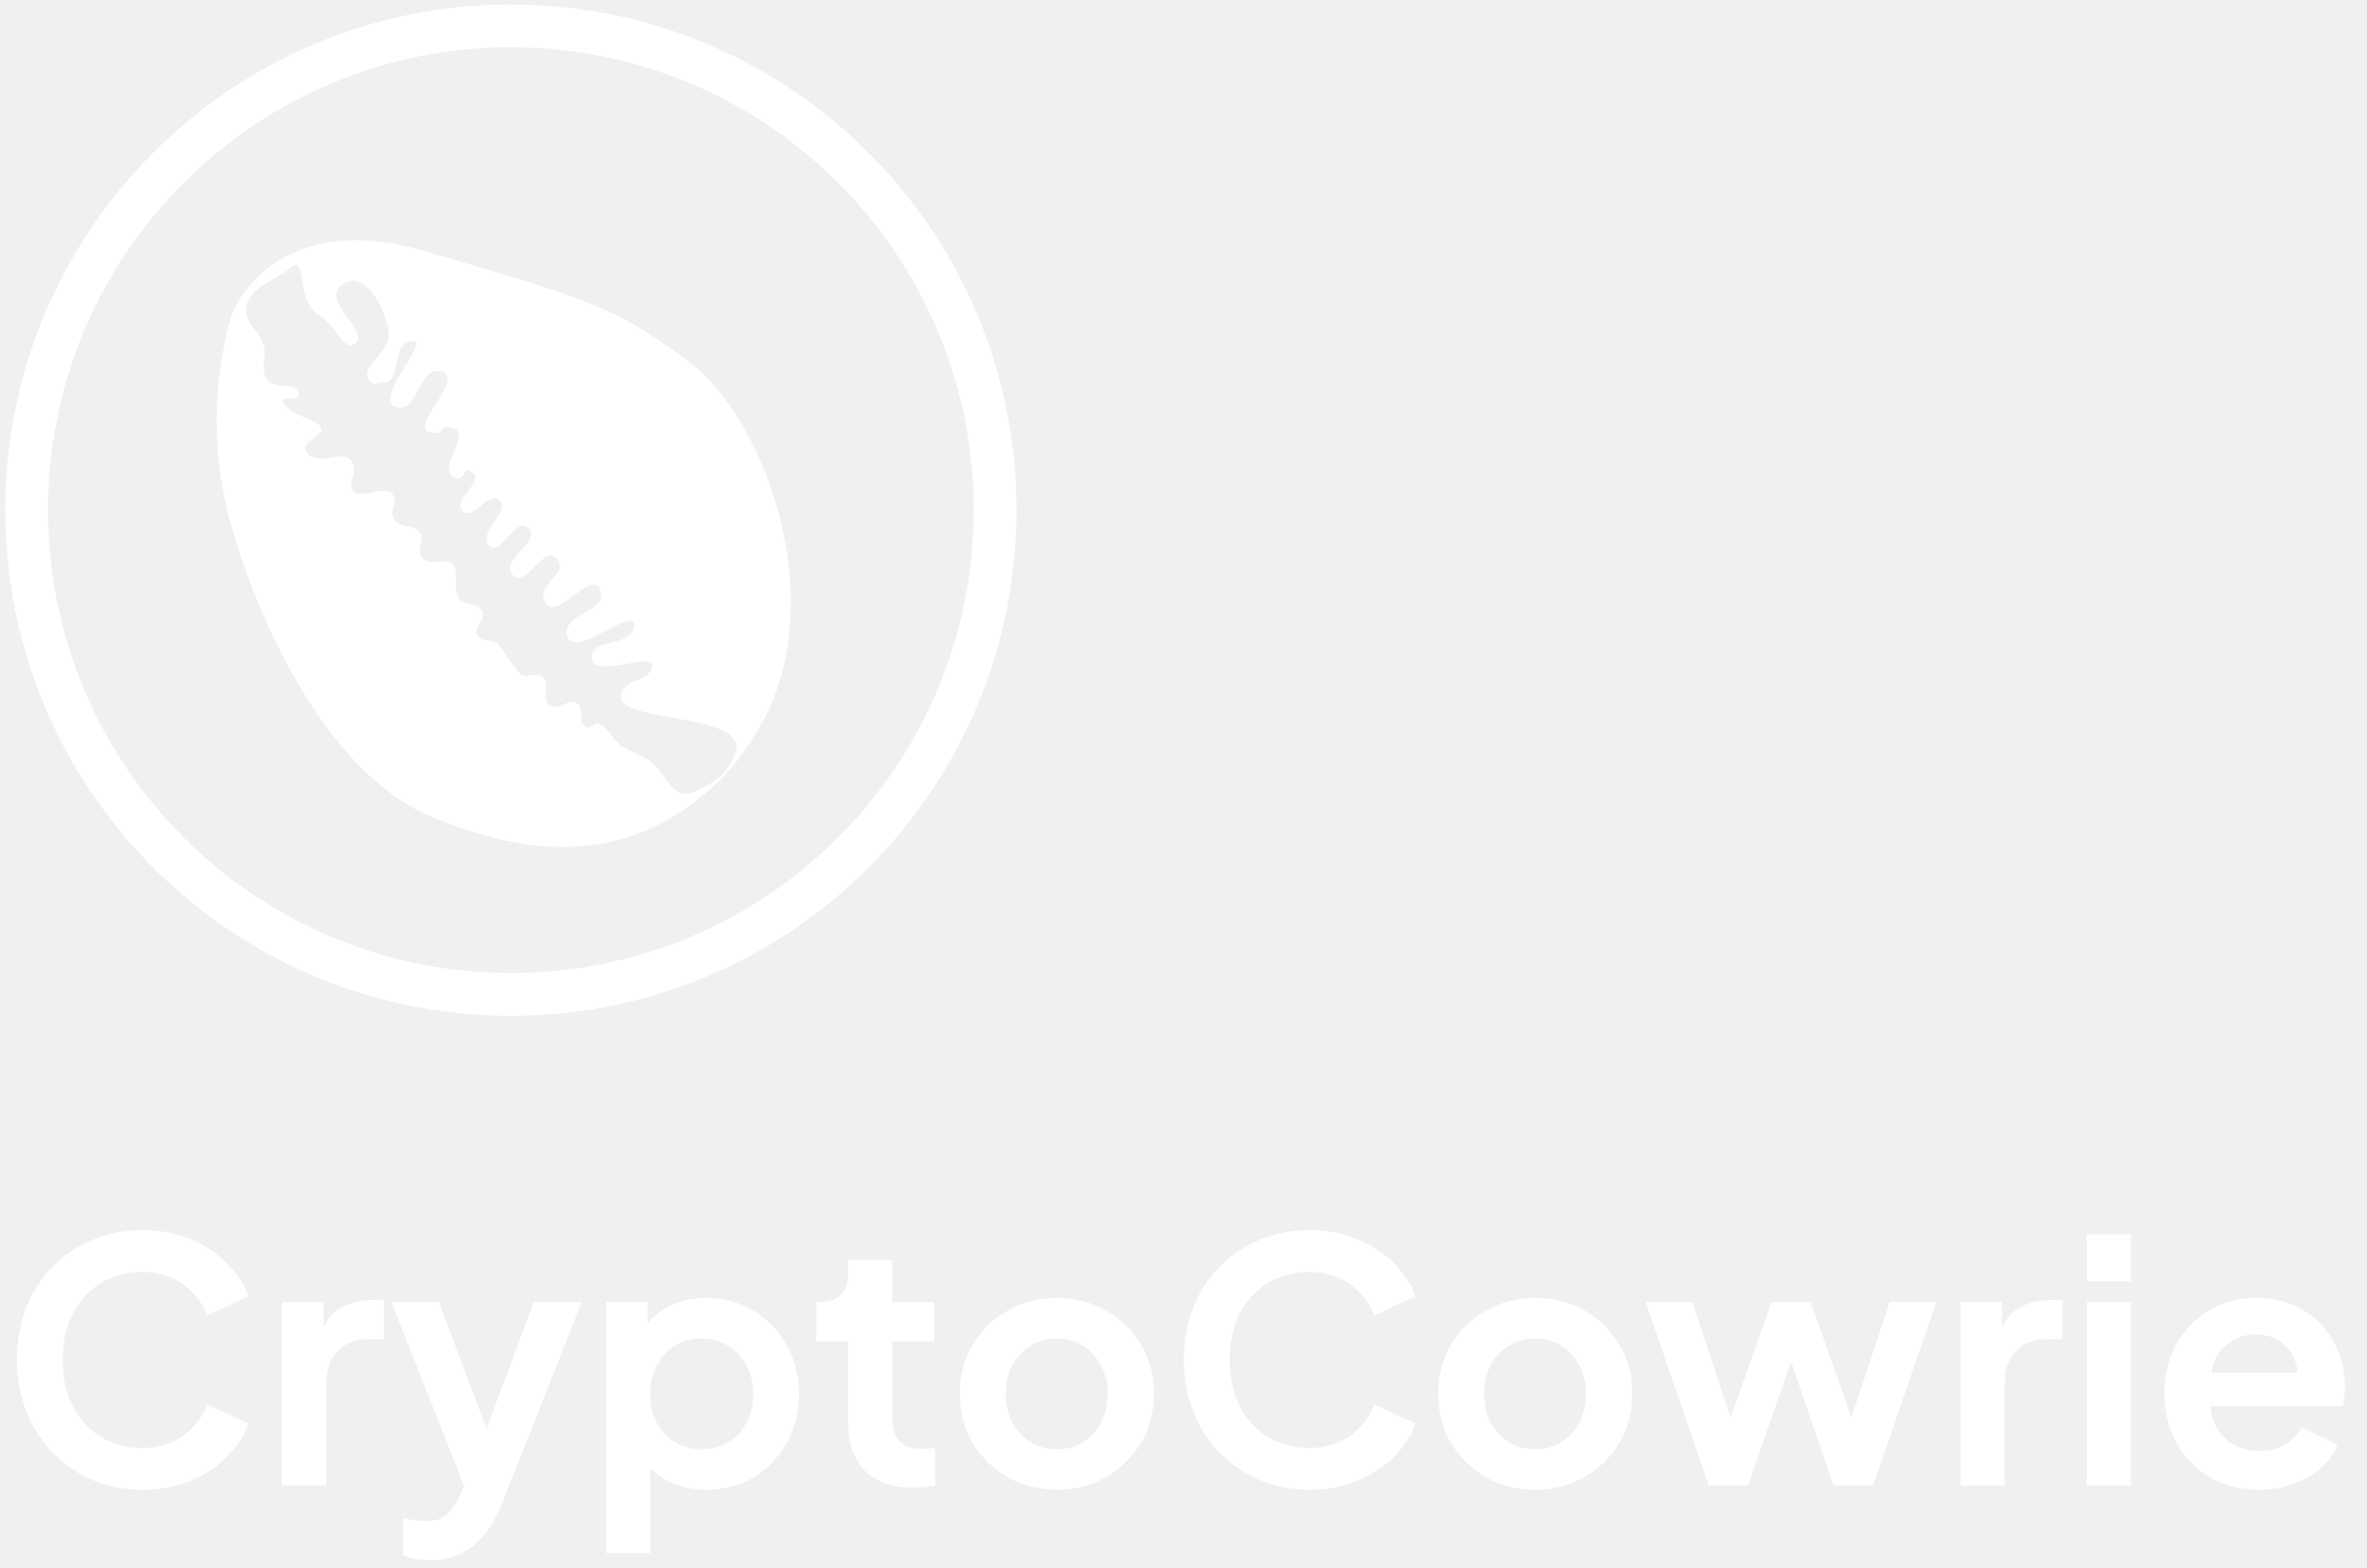
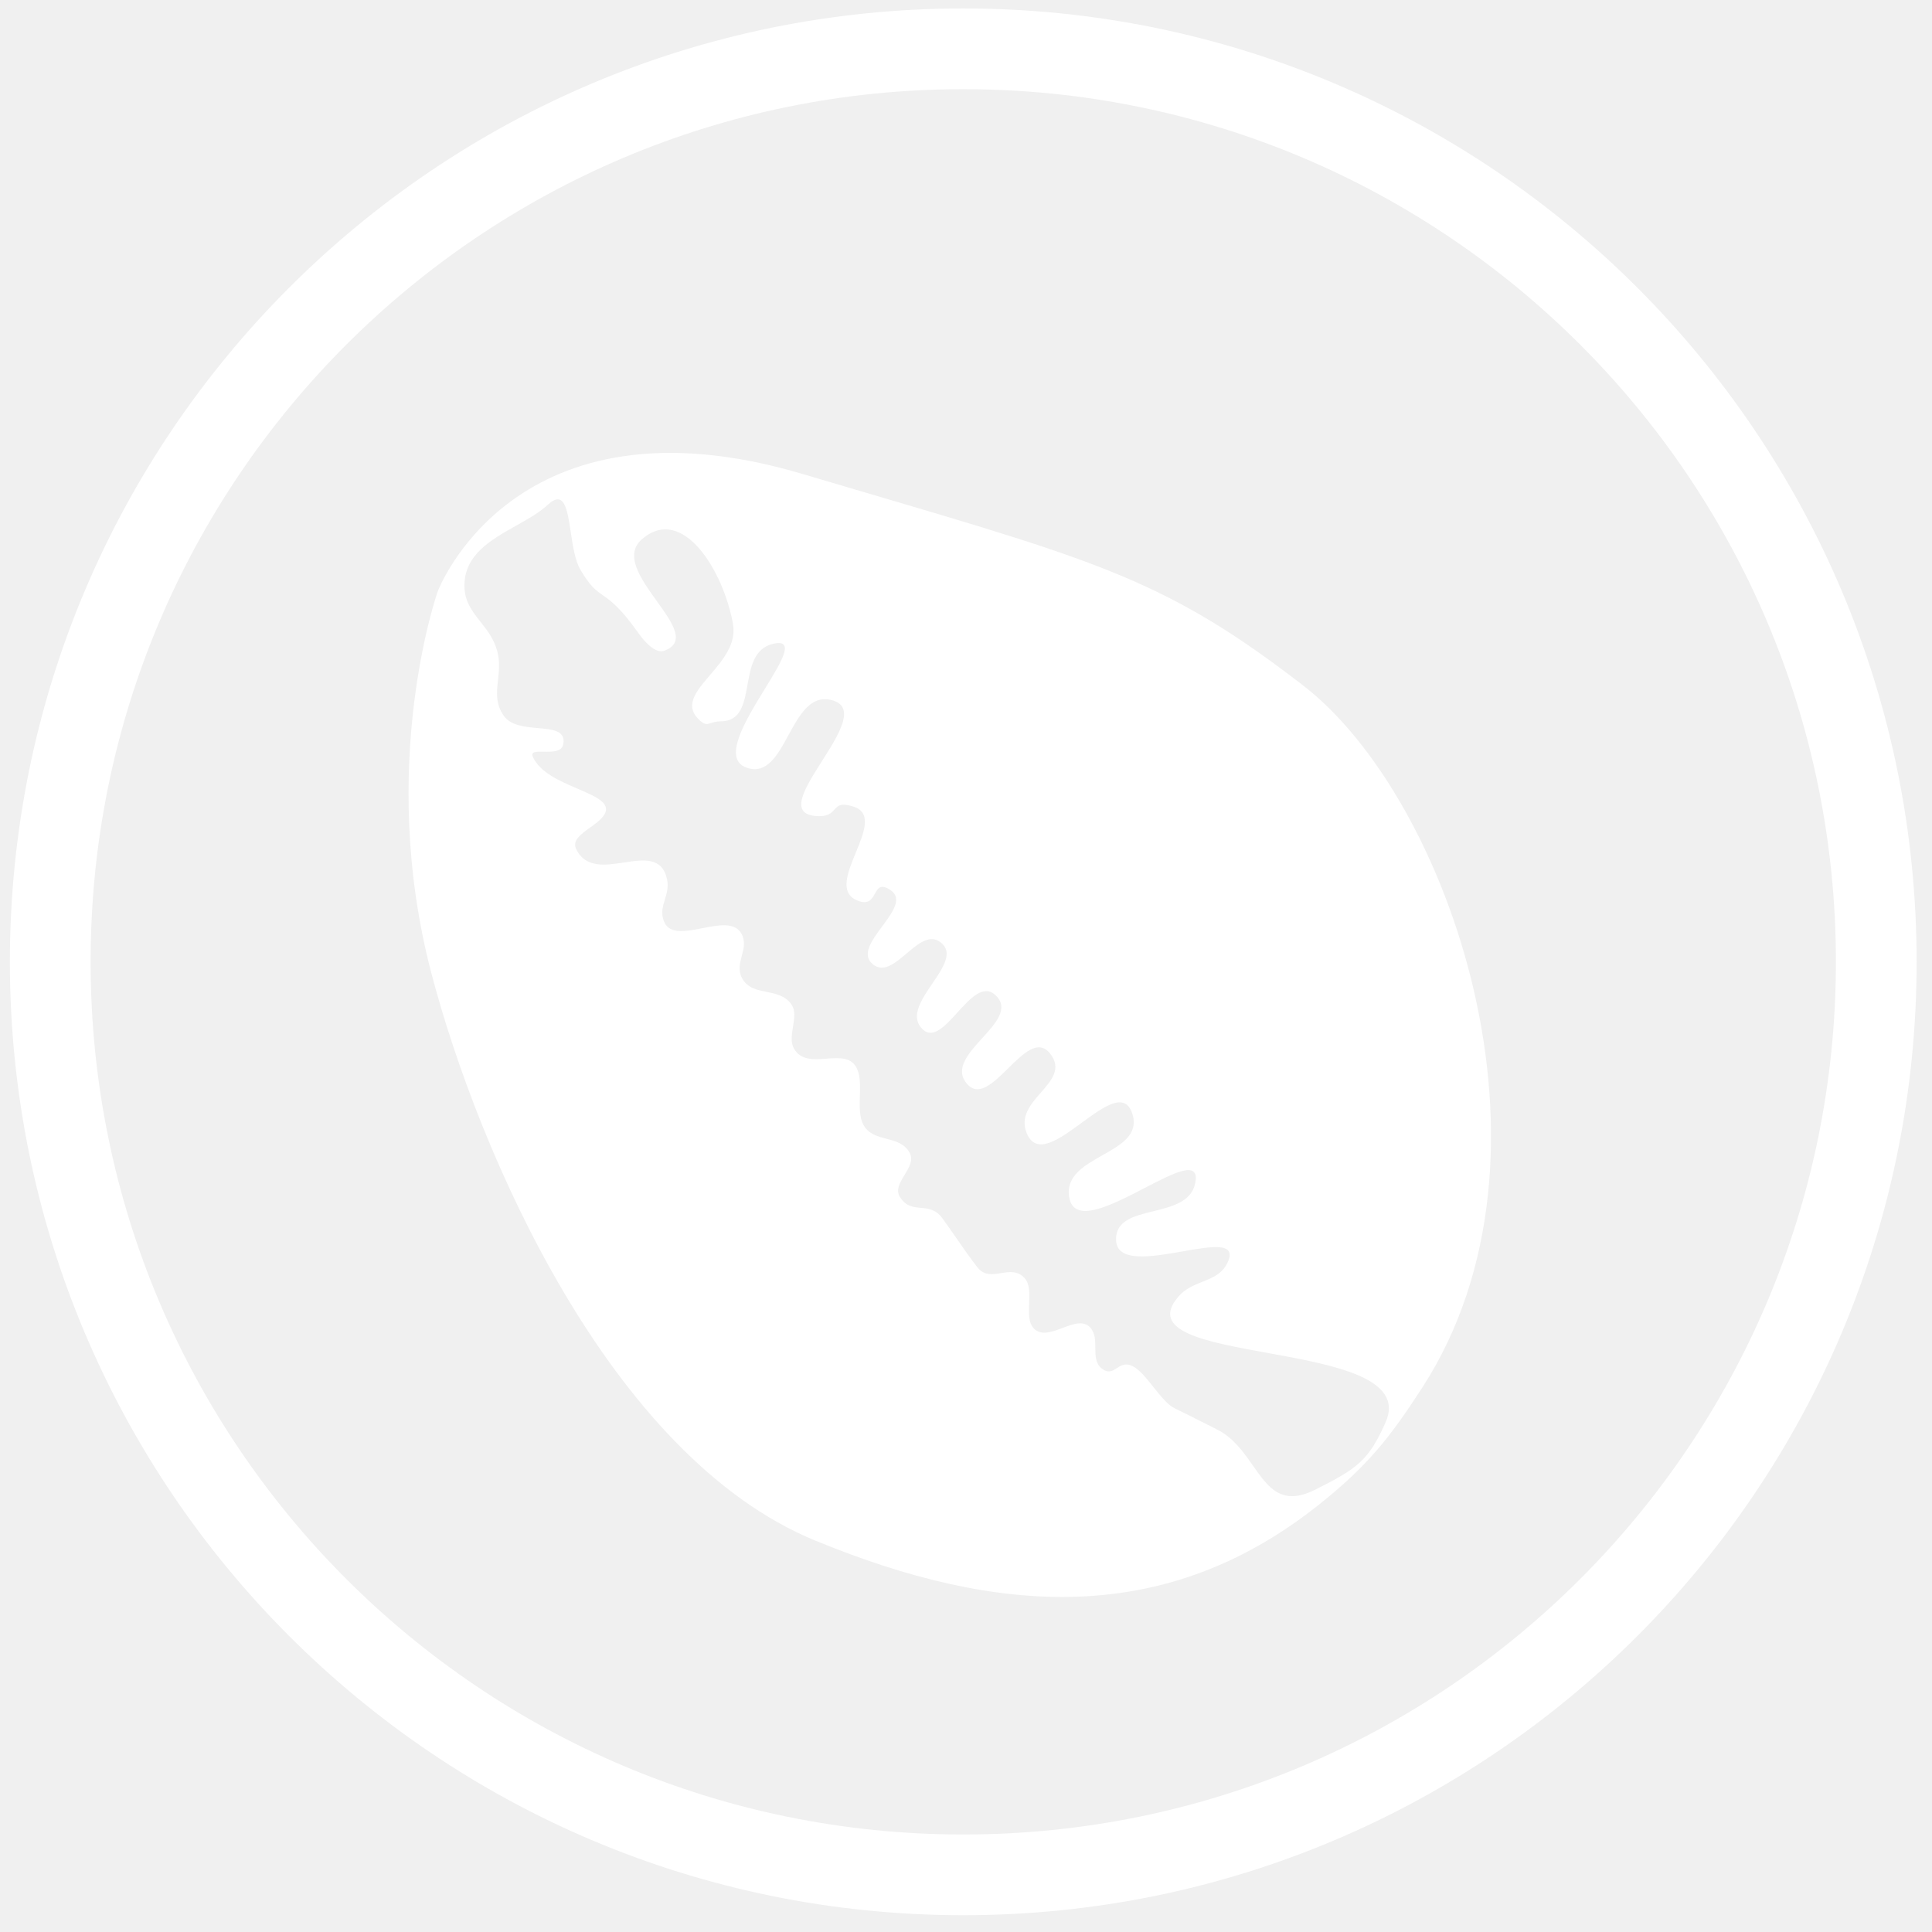
- <svg xmlns="http://www.w3.org/2000/svg" width="231" height="153" viewBox="0 0 231 153" fill="none">
-   <g clip-path="url(#clip0_54_18247)">
+ <svg xmlns="http://www.w3.org/2000/svg" width="100" height="100" viewBox="0 0 100 100" fill="none">
+   <g clip-path="url(#clip0_265_10517)">
    <path d="M49.858 97.042C75.957 97.042 97.115 75.884 97.115 49.785C97.115 23.685 75.957 2.527 49.858 2.527C23.758 2.527 2.601 23.685 2.601 49.785C2.601 75.884 23.758 97.042 49.858 97.042Z" stroke="white" stroke-width="4.178" />
    <path fill-rule="evenodd" clip-rule="evenodd" d="M67.466 35.492C74.988 41.305 81.433 59.73 73.623 71.812C71.925 74.439 70.775 75.871 68.335 77.827C60.346 84.228 51.658 83.631 42.191 79.737C31.53 75.353 24.749 59.584 22.331 50.386C19.488 39.569 22.656 30.614 22.656 30.614C22.656 30.614 26.594 20.102 41.53 24.53C42.696 24.876 43.792 25.199 44.826 25.504C57.035 29.102 60.532 30.134 67.466 35.492ZM26.719 27.206C27.324 26.866 27.916 26.534 28.349 26.131C29.211 25.331 29.365 26.359 29.543 27.547C29.649 28.25 29.763 29.011 30.038 29.481C30.542 30.345 30.839 30.554 31.209 30.814C31.616 31.099 32.11 31.446 33.064 32.794C33.344 33.191 33.918 33.849 34.375 33.684C35.542 33.263 34.805 32.238 33.997 31.113C33.175 29.969 32.278 28.72 33.236 27.9C35.346 26.094 37.453 29.565 37.94 32.298C38.124 33.335 37.395 34.188 36.743 34.95C36.002 35.817 35.361 36.567 36.278 37.337C36.502 37.524 36.615 37.486 36.796 37.426C36.916 37.386 37.065 37.337 37.295 37.337C38.35 37.337 38.515 36.417 38.689 35.453C38.856 34.521 39.032 33.546 40.027 33.321C41.181 33.059 40.461 34.234 39.59 35.654C38.574 37.311 37.352 39.303 38.661 39.741C39.7 40.089 40.251 39.079 40.812 38.048C41.367 37.031 41.932 35.994 42.989 36.224C44.367 36.523 43.434 37.993 42.538 39.406C41.665 40.783 40.827 42.104 42.194 42.233C42.838 42.294 43.024 42.087 43.189 41.904C43.364 41.709 43.516 41.54 44.173 41.749C45.149 42.061 44.727 43.085 44.298 44.127C43.869 45.17 43.431 46.232 44.384 46.614C44.958 46.844 45.13 46.535 45.285 46.256C45.441 45.975 45.581 45.724 46.094 46.071C46.732 46.502 46.204 47.216 45.666 47.944C45.127 48.672 44.578 49.414 45.171 49.905C45.728 50.366 46.324 49.86 46.924 49.352C47.522 48.845 48.122 48.336 48.691 48.778C49.356 49.294 48.818 50.086 48.259 50.907C47.711 51.714 47.143 52.55 47.67 53.185C48.232 53.862 48.885 53.145 49.554 52.408C50.227 51.669 50.916 50.91 51.547 51.529C52.233 52.201 51.547 52.956 50.842 53.733C50.142 54.504 49.423 55.295 50.009 56.048C50.621 56.834 51.402 56.064 52.184 55.294C52.965 54.523 53.746 53.753 54.359 54.539C54.96 55.311 54.437 55.91 53.88 56.546C53.348 57.155 52.786 57.799 53.147 58.662C53.638 59.837 54.83 58.963 55.989 58.114C57.132 57.277 58.242 56.464 58.614 57.663C58.947 58.733 58.019 59.256 57.064 59.795C56.13 60.322 55.169 60.864 55.337 61.947C55.562 63.403 57.527 62.383 59.248 61.49C60.795 60.688 62.144 59.988 61.855 61.279C61.645 62.212 60.652 62.457 59.697 62.692C58.7 62.938 57.744 63.173 57.766 64.172C57.793 65.373 59.611 65.053 61.218 64.771C62.697 64.511 63.998 64.282 63.562 65.297C63.293 65.923 62.78 66.128 62.239 66.344C61.802 66.519 61.346 66.701 60.988 67.119C59.448 68.91 62.388 69.444 65.6 70.026C69.011 70.644 72.729 71.319 71.719 73.614C70.848 75.594 70.242 76.023 68.059 77.113C66.333 77.975 65.646 76.994 64.853 75.862C64.366 75.166 63.838 74.413 63.004 73.995C62.855 73.921 62.648 73.816 62.417 73.699C61.864 73.419 61.175 73.069 60.813 72.9C60.449 72.73 60.077 72.263 59.705 71.797C59.341 71.34 58.977 70.884 58.623 70.71C58.253 70.528 58.022 70.677 57.805 70.816C57.578 70.962 57.366 71.099 57.025 70.832C56.701 70.579 56.698 70.178 56.695 69.768C56.692 69.398 56.689 69.022 56.452 68.738C56.104 68.32 55.554 68.526 54.997 68.735C54.449 68.94 53.894 69.147 53.519 68.768C53.226 68.471 53.247 67.964 53.268 67.456C53.289 66.958 53.31 66.459 53.035 66.156C52.673 65.758 52.238 65.828 51.81 65.897C51.373 65.967 50.942 66.036 50.6 65.606C50.246 65.161 49.877 64.626 49.514 64.103C49.258 63.732 49.005 63.367 48.766 63.043C48.43 62.591 48.041 62.554 47.66 62.518C47.266 62.481 46.88 62.444 46.575 61.948C46.352 61.584 46.585 61.201 46.82 60.815C47.051 60.435 47.283 60.053 47.09 59.682C46.835 59.193 46.361 59.068 45.886 58.944C45.411 58.819 44.937 58.694 44.682 58.205C44.477 57.812 44.492 57.267 44.507 56.726C44.52 56.236 44.534 55.748 44.384 55.376C44.112 54.696 43.457 54.745 42.783 54.796C42.129 54.845 41.456 54.895 41.099 54.281C40.913 53.962 40.98 53.554 41.045 53.148C41.115 52.719 41.184 52.293 40.957 51.978C40.638 51.534 40.151 51.435 39.674 51.338C39.162 51.234 38.662 51.132 38.397 50.608C38.198 50.215 38.297 49.846 38.395 49.478C38.493 49.107 38.592 48.737 38.386 48.344C38.053 47.711 37.197 47.878 36.352 48.044C35.498 48.211 34.655 48.376 34.375 47.709C34.194 47.279 34.302 46.926 34.413 46.56C34.51 46.243 34.61 45.915 34.527 45.519C34.281 44.344 33.316 44.489 32.299 44.643C31.325 44.79 30.304 44.944 29.823 43.95C29.607 43.504 30.068 43.174 30.541 42.836C30.773 42.67 31.008 42.502 31.167 42.317C31.762 41.623 30.932 41.268 29.907 40.828C29 40.44 27.941 39.986 27.58 39.174C27.456 38.897 27.761 38.902 28.135 38.909C28.565 38.917 29.086 38.927 29.157 38.513C29.276 37.813 28.611 37.754 27.848 37.686C27.18 37.627 26.438 37.561 26.079 37.054C25.641 36.435 25.707 35.836 25.776 35.199C25.829 34.719 25.884 34.217 25.728 33.667C25.552 33.046 25.204 32.607 24.87 32.184C24.445 31.647 24.041 31.137 24.039 30.317C24.037 28.713 25.411 27.941 26.719 27.206Z" fill="white" />
  </g>
-   <path d="M13.902 145.376C12.145 145.376 10.52 145.057 9.026 144.42C7.555 143.784 6.259 142.894 5.139 141.752C4.041 140.61 3.184 139.27 2.569 137.733C1.955 136.196 1.647 134.516 1.647 132.693C1.647 130.87 1.944 129.19 2.537 127.653C3.151 126.094 4.008 124.754 5.106 123.634C6.226 122.492 7.533 121.614 9.026 120.999C10.52 120.362 12.145 120.043 13.902 120.043C15.659 120.043 17.229 120.34 18.612 120.933C20.018 121.526 21.204 122.316 22.17 123.305C23.136 124.271 23.828 125.336 24.245 126.5L20.227 128.378C19.765 127.148 18.986 126.138 17.888 125.347C16.79 124.534 15.461 124.128 13.902 124.128C12.364 124.128 11.003 124.49 9.817 125.215C8.653 125.94 7.741 126.939 7.083 128.213C6.446 129.487 6.127 130.98 6.127 132.693C6.127 134.406 6.446 135.91 7.083 137.206C7.741 138.48 8.653 139.479 9.817 140.204C11.003 140.929 12.364 141.291 13.902 141.291C15.461 141.291 16.79 140.896 17.888 140.105C18.986 139.292 19.765 138.271 20.227 137.041L24.245 138.919C23.828 140.083 23.136 141.159 22.17 142.147C21.204 143.114 20.018 143.893 18.612 144.486C17.229 145.079 15.659 145.376 13.902 145.376ZM27.52 144.98V127.06H31.572V131.046L31.243 130.453C31.66 129.113 32.308 128.18 33.186 127.653C34.087 127.126 35.163 126.862 36.415 126.862H37.469V130.684H35.921C34.691 130.684 33.703 131.068 32.956 131.837C32.209 132.583 31.836 133.637 31.836 134.999V144.98H27.52ZM42.016 152.261C41.532 152.261 41.06 152.217 40.599 152.129C40.138 152.063 39.721 151.942 39.347 151.767V148.143C39.633 148.209 39.973 148.275 40.368 148.341C40.786 148.406 41.17 148.439 41.522 148.439C42.51 148.439 43.224 148.209 43.663 147.748C44.124 147.286 44.53 146.682 44.882 145.936L46.068 143.169L46.002 146.792L38.194 127.06H42.839L48.308 141.62H46.66L52.096 127.06H56.774L48.966 146.792C48.505 147.956 47.945 148.945 47.286 149.757C46.627 150.57 45.859 151.185 44.98 151.602C44.124 152.041 43.136 152.261 42.016 152.261ZM59.144 151.569V127.06H63.195V130.618L62.8 129.728C63.415 128.762 64.249 128.015 65.304 127.488C66.358 126.939 67.577 126.665 68.96 126.665C70.651 126.665 72.178 127.082 73.539 127.916C74.901 128.751 75.977 129.871 76.767 131.277C77.58 132.682 77.986 134.263 77.986 136.02C77.986 137.755 77.591 139.336 76.8 140.764C76.01 142.191 74.934 143.322 73.572 144.157C72.21 144.969 70.662 145.376 68.927 145.376C67.632 145.376 66.435 145.123 65.337 144.618C64.26 144.091 63.404 143.344 62.767 142.378L63.459 141.522V151.569H59.144ZM68.433 141.423C69.421 141.423 70.3 141.192 71.069 140.731C71.837 140.27 72.43 139.633 72.847 138.82C73.287 138.008 73.506 137.074 73.506 136.02C73.506 134.966 73.287 134.044 72.847 133.253C72.43 132.44 71.837 131.804 71.069 131.342C70.3 130.859 69.421 130.618 68.433 130.618C67.489 130.618 66.632 130.848 65.864 131.309C65.117 131.771 64.524 132.419 64.085 133.253C63.667 134.066 63.459 134.988 63.459 136.02C63.459 137.074 63.667 138.008 64.085 138.82C64.524 139.633 65.117 140.27 65.864 140.731C66.632 141.192 67.489 141.423 68.433 141.423ZM89.124 145.178C87.104 145.178 85.534 144.629 84.414 143.531C83.316 142.411 82.767 140.841 82.767 138.82V130.914H79.67V127.06H79.999C80.878 127.06 81.559 126.829 82.042 126.368C82.525 125.907 82.767 125.237 82.767 124.359V122.975H87.082V127.06H91.2V130.914H87.082V138.59C87.082 139.183 87.181 139.688 87.379 140.105C87.598 140.522 87.927 140.841 88.367 141.06C88.828 141.28 89.41 141.39 90.113 141.39C90.266 141.39 90.442 141.379 90.64 141.357C90.859 141.335 91.068 141.313 91.266 141.291V144.98C90.958 145.024 90.607 145.068 90.212 145.112C89.816 145.156 89.454 145.178 89.124 145.178ZM103.164 145.376C101.408 145.376 99.804 144.969 98.355 144.157C96.927 143.344 95.785 142.235 94.929 140.83C94.094 139.424 93.677 137.821 93.677 136.02C93.677 134.219 94.094 132.616 94.929 131.211C95.785 129.805 96.927 128.696 98.355 127.884C99.782 127.071 101.386 126.665 103.164 126.665C104.921 126.665 106.514 127.071 107.941 127.884C109.369 128.696 110.5 129.805 111.334 131.211C112.191 132.594 112.619 134.197 112.619 136.02C112.619 137.821 112.191 139.424 111.334 140.83C110.478 142.235 109.336 143.344 107.908 144.157C106.481 144.969 104.899 145.376 103.164 145.376ZM103.164 141.423C104.131 141.423 104.976 141.192 105.701 140.731C106.448 140.27 107.03 139.633 107.447 138.82C107.886 137.986 108.106 137.052 108.106 136.02C108.106 134.966 107.886 134.044 107.447 133.253C107.03 132.44 106.448 131.804 105.701 131.342C104.976 130.859 104.131 130.618 103.164 130.618C102.176 130.618 101.309 130.859 100.562 131.342C99.815 131.804 99.222 132.44 98.783 133.253C98.366 134.044 98.157 134.966 98.157 136.02C98.157 137.052 98.366 137.986 98.783 138.82C99.222 139.633 99.815 140.27 100.562 140.731C101.309 141.192 102.176 141.423 103.164 141.423ZM127.784 145.376C126.027 145.376 124.401 145.057 122.908 144.42C121.437 143.784 120.141 142.894 119.021 141.752C117.923 140.61 117.066 139.27 116.451 137.733C115.837 136.196 115.529 134.516 115.529 132.693C115.529 130.87 115.826 129.19 116.419 127.653C117.033 126.094 117.89 124.754 118.988 123.634C120.108 122.492 121.415 121.614 122.908 120.999C124.401 120.362 126.027 120.043 127.784 120.043C129.54 120.043 131.111 120.34 132.494 120.933C133.9 121.526 135.086 122.316 136.052 123.305C137.018 124.271 137.71 125.336 138.127 126.5L134.108 128.378C133.647 127.148 132.868 126.138 131.77 125.347C130.671 124.534 129.343 124.128 127.784 124.128C126.246 124.128 124.885 124.49 123.699 125.215C122.535 125.94 121.623 126.939 120.965 128.213C120.328 129.487 120.009 130.98 120.009 132.693C120.009 134.406 120.328 135.91 120.965 137.206C121.623 138.48 122.535 139.479 123.699 140.204C124.885 140.929 126.246 141.291 127.784 141.291C129.343 141.291 130.671 140.896 131.77 140.105C132.868 139.292 133.647 138.271 134.108 137.041L138.127 138.919C137.71 140.083 137.018 141.159 136.052 142.147C135.086 143.114 133.9 143.893 132.494 144.486C131.111 145.079 129.54 145.376 127.784 145.376ZM149.843 145.376C148.086 145.376 146.483 144.969 145.034 144.157C143.606 143.344 142.464 142.235 141.608 140.83C140.773 139.424 140.356 137.821 140.356 136.02C140.356 134.219 140.773 132.616 141.608 131.211C142.464 129.805 143.606 128.696 145.034 127.884C146.461 127.071 148.064 126.665 149.843 126.665C151.6 126.665 153.192 127.071 154.62 127.884C156.047 128.696 157.178 129.805 158.013 131.211C158.869 132.594 159.298 134.197 159.298 136.02C159.298 137.821 158.869 139.424 158.013 140.83C157.156 142.235 156.014 143.344 154.587 144.157C153.159 144.969 151.578 145.376 149.843 145.376ZM149.843 141.423C150.81 141.423 151.655 141.192 152.38 140.731C153.126 140.27 153.708 139.633 154.126 138.82C154.565 137.986 154.785 137.052 154.785 136.02C154.785 134.966 154.565 134.044 154.126 133.253C153.708 132.44 153.126 131.804 152.38 131.342C151.655 130.859 150.81 130.618 149.843 130.618C148.855 130.618 147.987 130.859 147.241 131.342C146.494 131.804 145.901 132.44 145.462 133.253C145.045 134.044 144.836 134.966 144.836 136.02C144.836 137.052 145.045 137.986 145.462 138.82C145.901 139.633 146.494 140.27 147.241 140.731C147.987 141.192 148.855 141.423 149.843 141.423ZM166.762 144.98L160.601 127.06H165.147L169.66 140.665L168.079 140.632L172.889 127.06H176.71L181.487 140.632L179.905 140.665L184.419 127.06H188.965L182.804 144.98H178.95L174.075 130.782H175.524L170.583 144.98H166.762ZM191.33 144.98V127.06H195.382V131.046L195.053 130.453C195.47 129.113 196.118 128.18 196.996 127.653C197.897 127.126 198.973 126.862 200.225 126.862H201.279V130.684H199.73C198.501 130.684 197.512 131.068 196.766 131.837C196.019 132.583 195.646 133.637 195.646 134.999V144.98H191.33ZM203.651 144.98V127.06H207.967V144.98H203.651ZM203.651 125.05V120.439H207.967V125.05H203.651ZM220.45 145.376C218.606 145.376 216.991 144.959 215.608 144.124C214.224 143.289 213.148 142.158 212.379 140.731C211.611 139.303 211.226 137.722 211.226 135.987C211.226 134.186 211.611 132.594 212.379 131.211C213.17 129.805 214.235 128.696 215.575 127.884C216.936 127.071 218.452 126.665 220.121 126.665C221.526 126.665 222.756 126.895 223.81 127.356C224.886 127.818 225.798 128.454 226.545 129.267C227.291 130.08 227.862 131.013 228.258 132.067C228.653 133.099 228.851 134.219 228.851 135.427C228.851 135.735 228.829 136.053 228.785 136.383C228.763 136.712 228.708 136.997 228.62 137.239H214.784V133.945H226.182L224.14 135.493C224.337 134.483 224.283 133.582 223.975 132.792C223.69 132.001 223.206 131.375 222.526 130.914C221.867 130.453 221.065 130.222 220.121 130.222C219.22 130.222 218.419 130.453 217.716 130.914C217.013 131.353 216.475 132.012 216.102 132.891C215.751 133.747 215.619 134.79 215.707 136.02C215.619 137.118 215.762 138.096 216.135 138.952C216.53 139.787 217.101 140.434 217.848 140.896C218.617 141.357 219.495 141.587 220.483 141.587C221.471 141.587 222.306 141.379 222.987 140.962C223.69 140.544 224.239 139.984 224.634 139.281L228.126 140.994C227.774 141.851 227.225 142.609 226.479 143.267C225.732 143.926 224.843 144.442 223.81 144.816C222.8 145.189 221.68 145.376 220.45 145.376Z" fill="white" />
  <defs>
-     <clipPath id="clip0_54_18247">
+     <clipPath id="clip0_265_10517">
      <rect width="100" height="100" fill="white" />
    </clipPath>
  </defs>
</svg>
